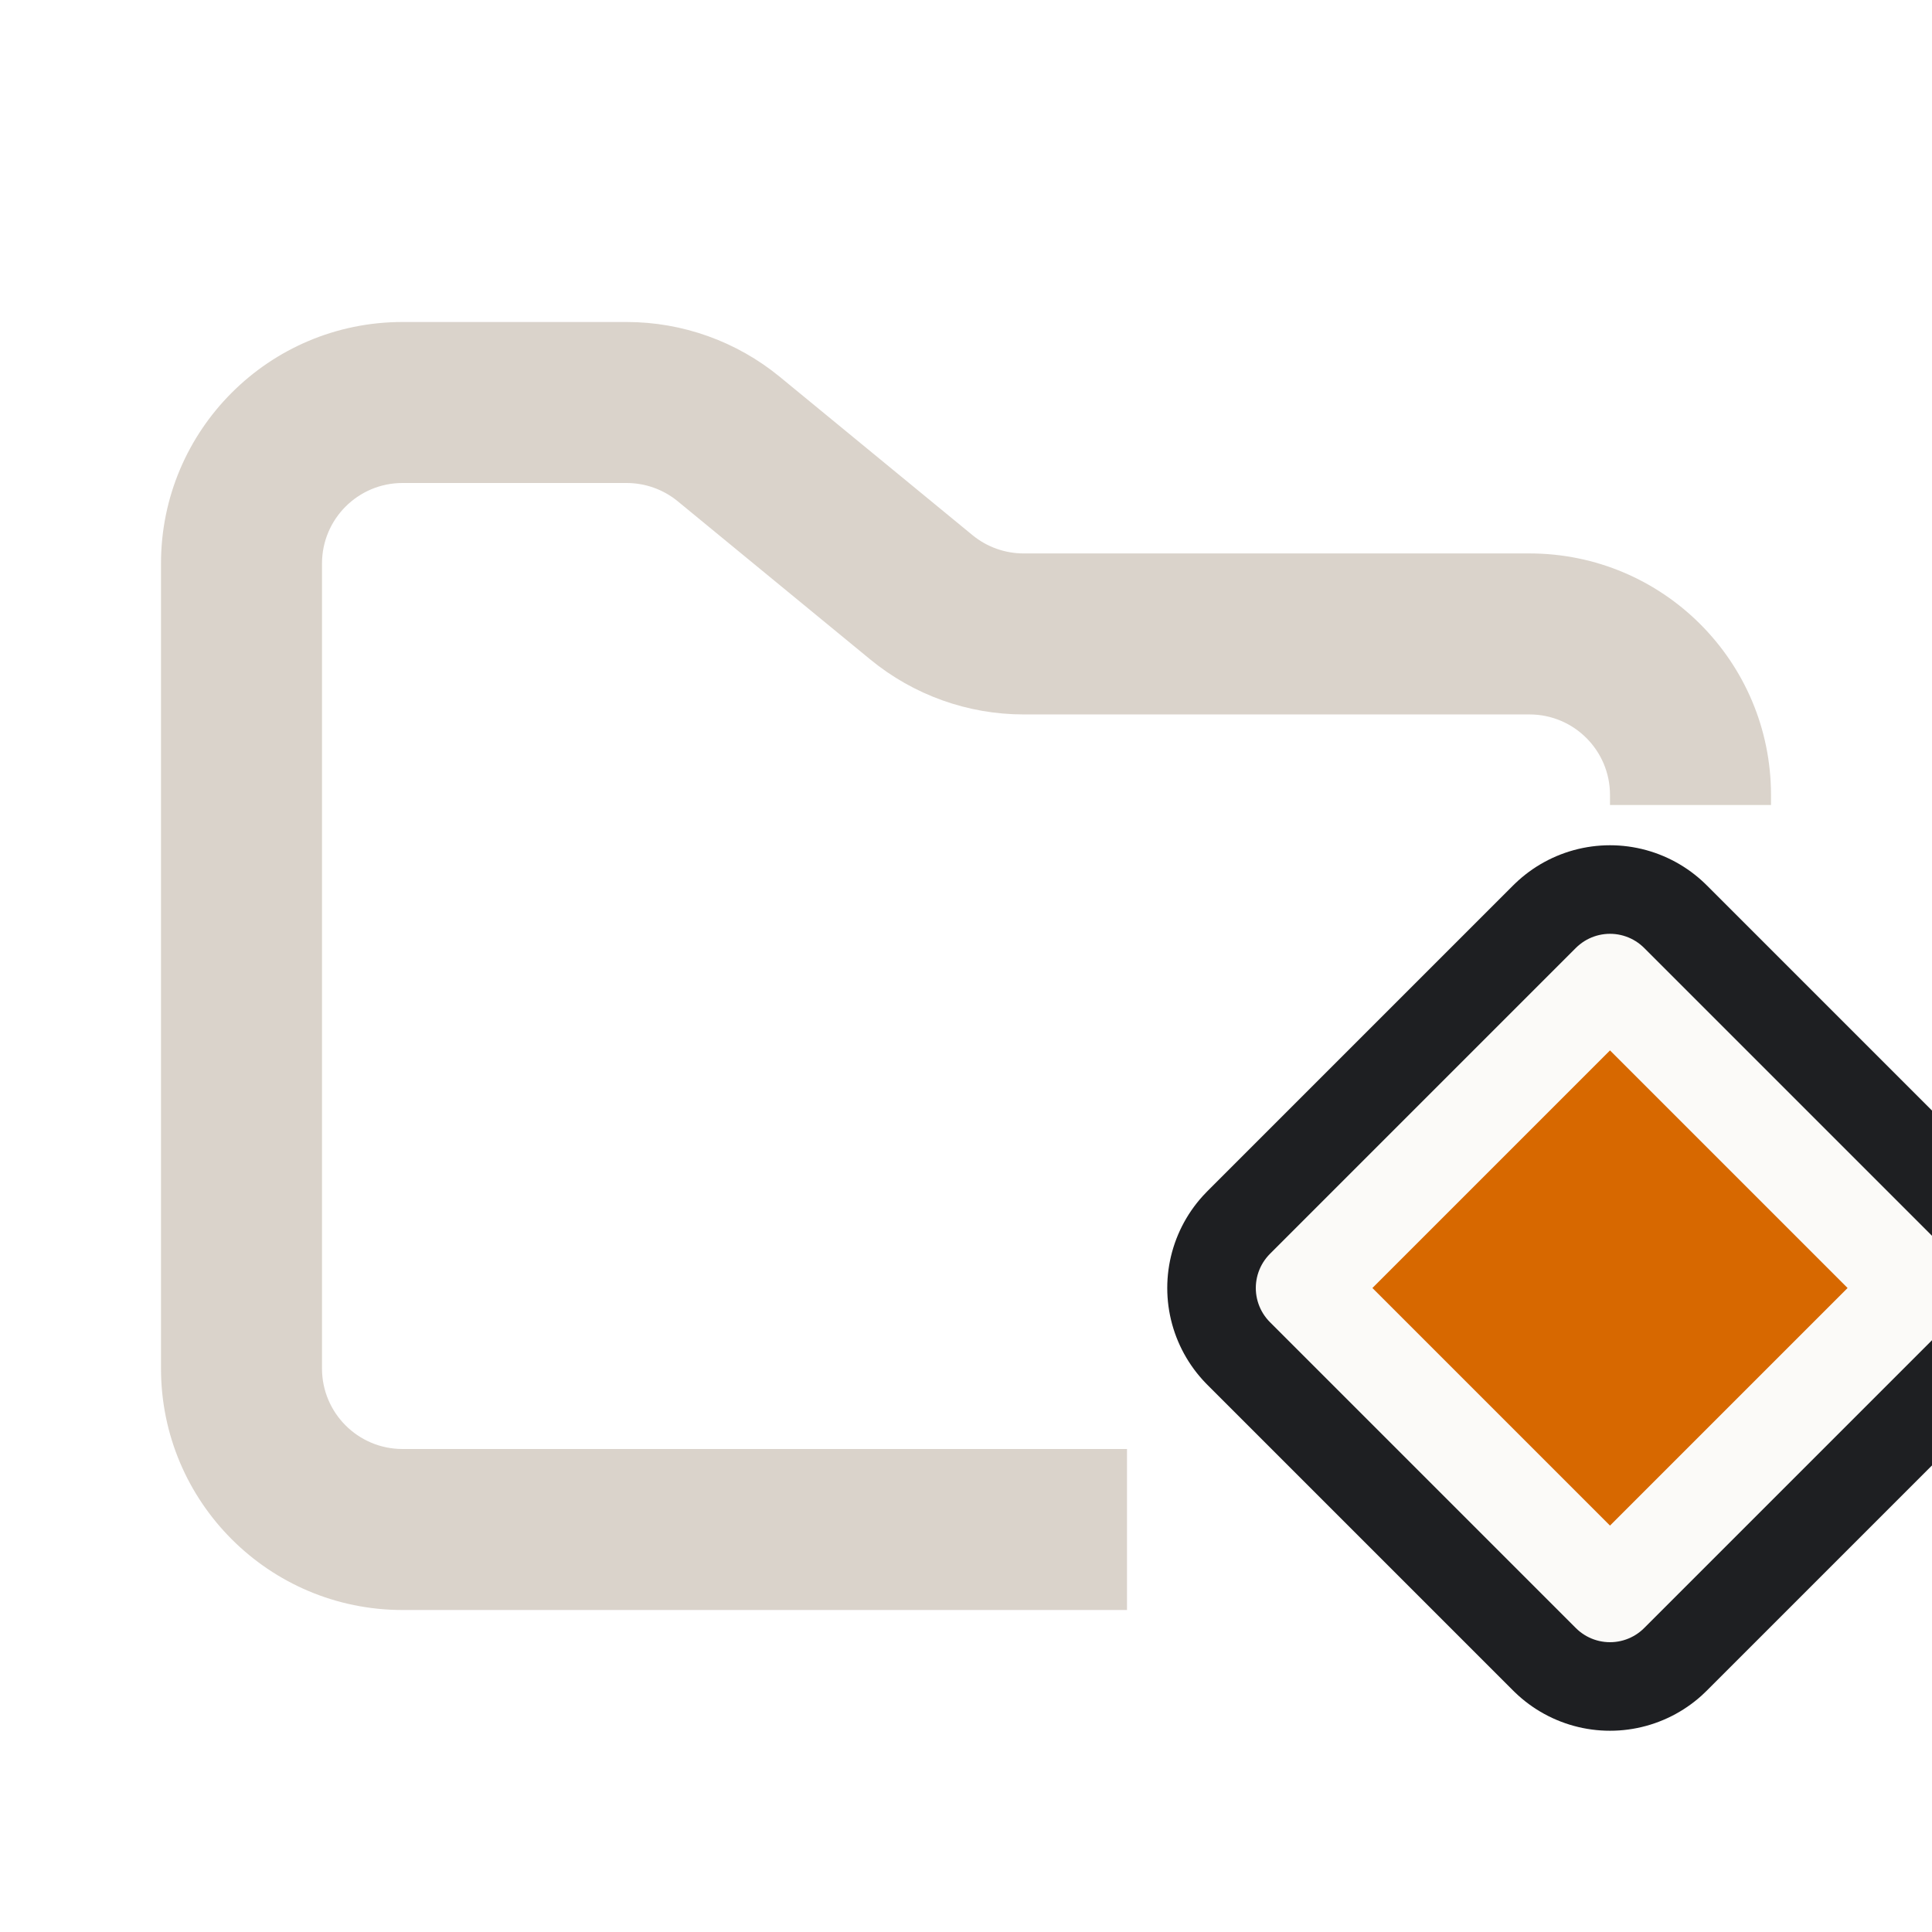
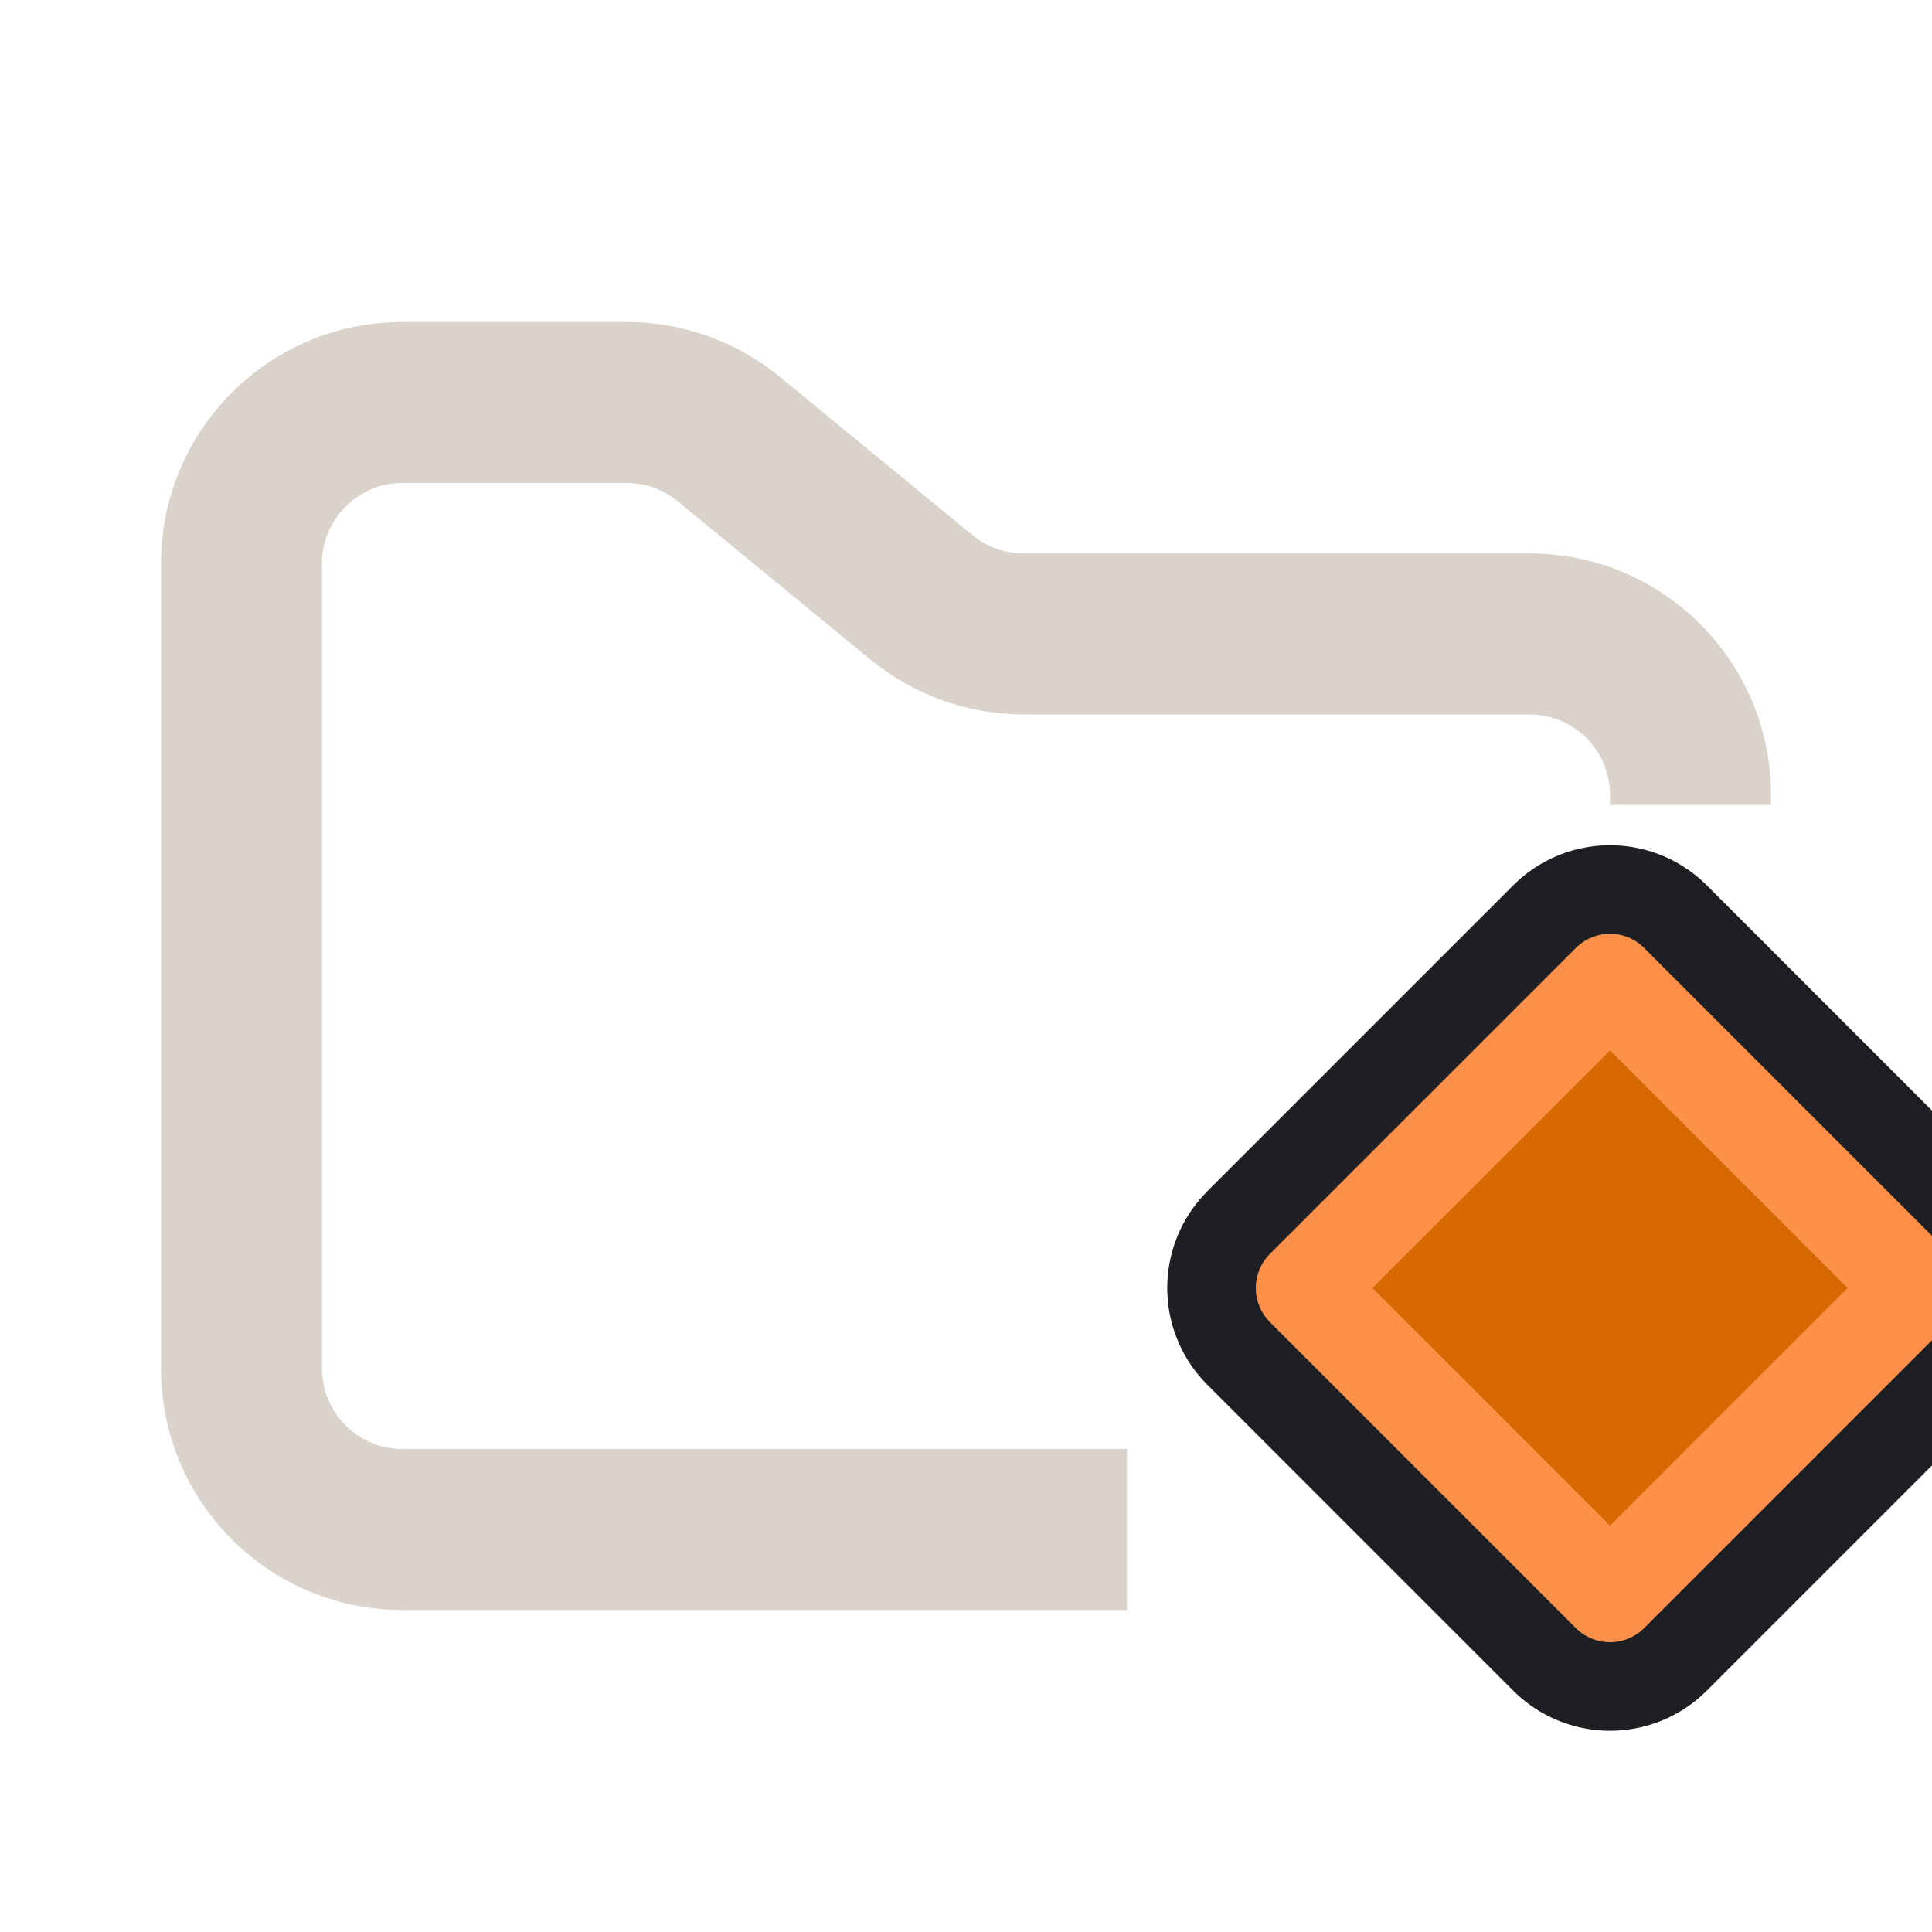
<svg xmlns="http://www.w3.org/2000/svg" width="16" height="16" viewBox="0 0 24 24" fill="none">
  <path fill-rule="evenodd" clip-rule="evenodd" d="M5 4C3.343 4 2 5.343 2 7V17C2 18.657 3.343 20 5 20H14V18H5C4.448 18 4 17.552 4 17V7C4 6.448 4.448 6 5 6H7.784C8.015 6 8.24 6.08 8.419 6.227L10.812 8.193C11.349 8.634 12.022 8.875 12.716 8.875H19C19.552 8.875 20 9.323 20 9.875V10H22V9.875C22 8.218 20.657 6.875 19 6.875H12.716C12.485 6.875 12.26 6.795 12.081 6.648L9.688 4.682C9.151 4.241 8.478 4 7.784 4H5Z" fill="#DAD3CB" />
  <g fill="#D76800" stroke-linejoin="round">
    <g stroke="#1E1F22" stroke-width="3.4">
      <path d="M20 12.2 23.8 16 20 19.8 16.2 16Z" />
    </g>
-     <g stroke="#FBFAF8" stroke-width="1.2">
+     <g stroke="#FC9049" stroke-width="1.2">
      <path d="M20 12.2 23.8 16 20 19.8 16.2 16Z" />
    </g>
  </g>
</svg>
